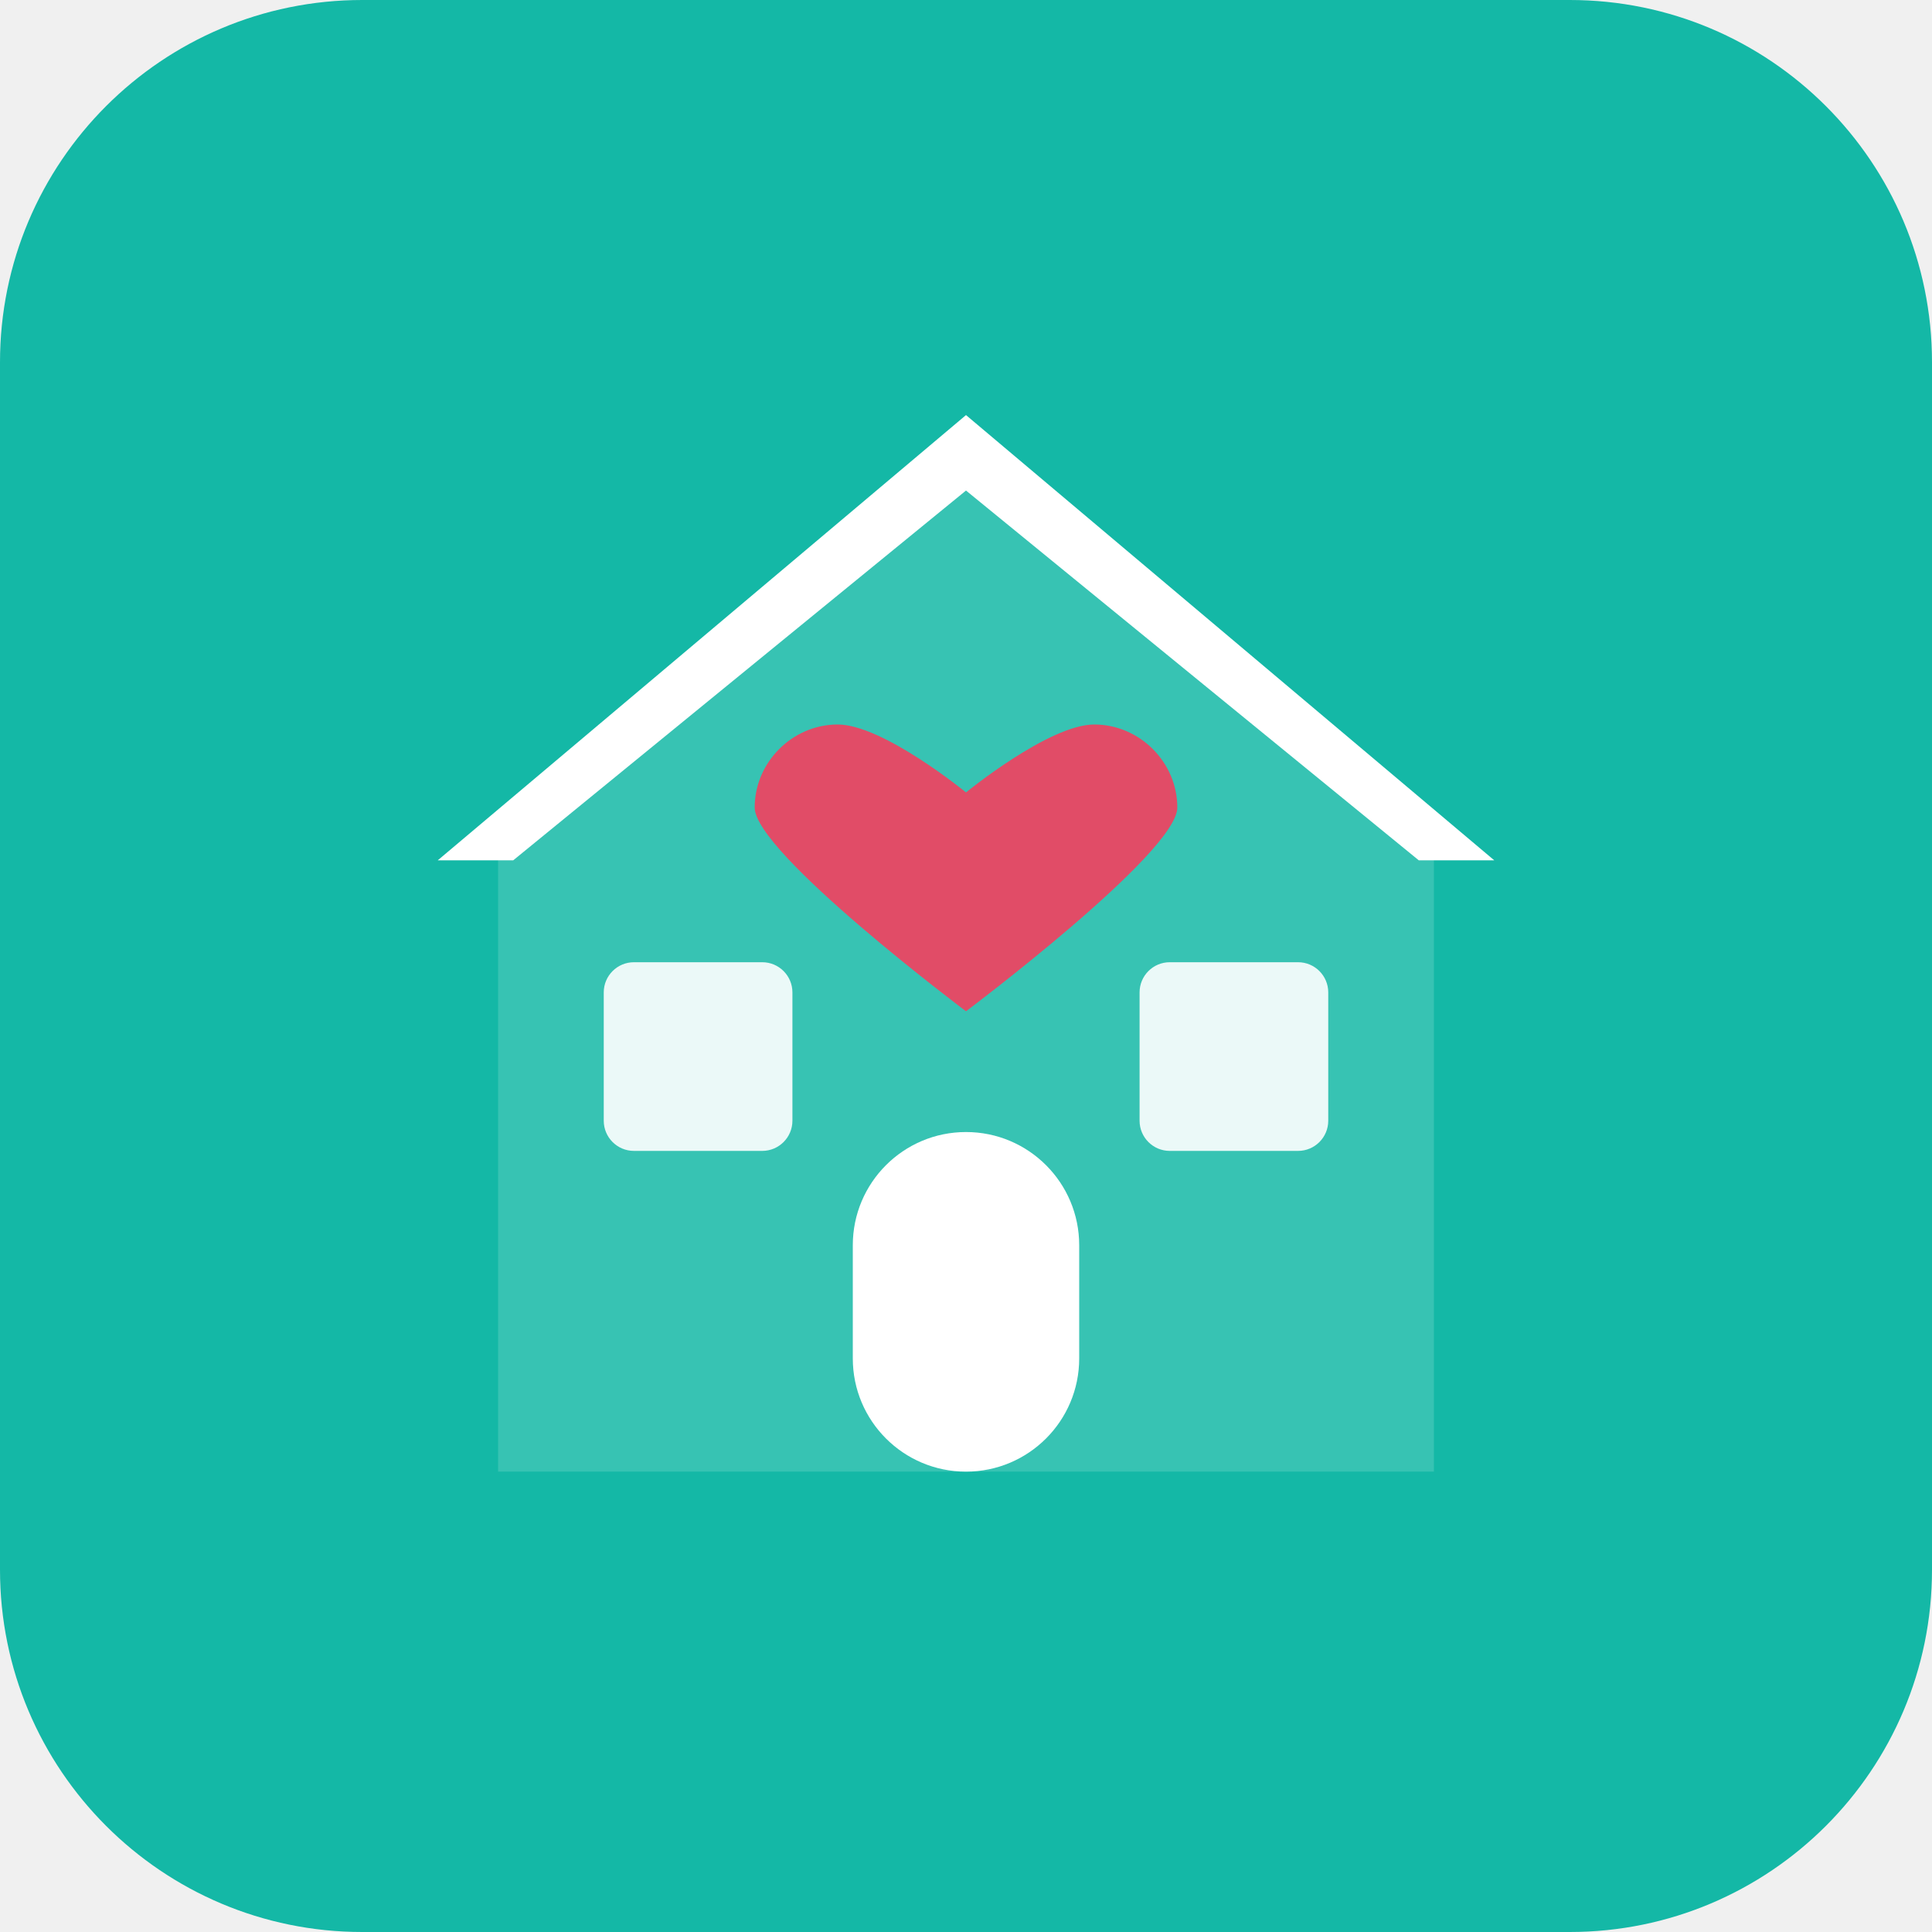
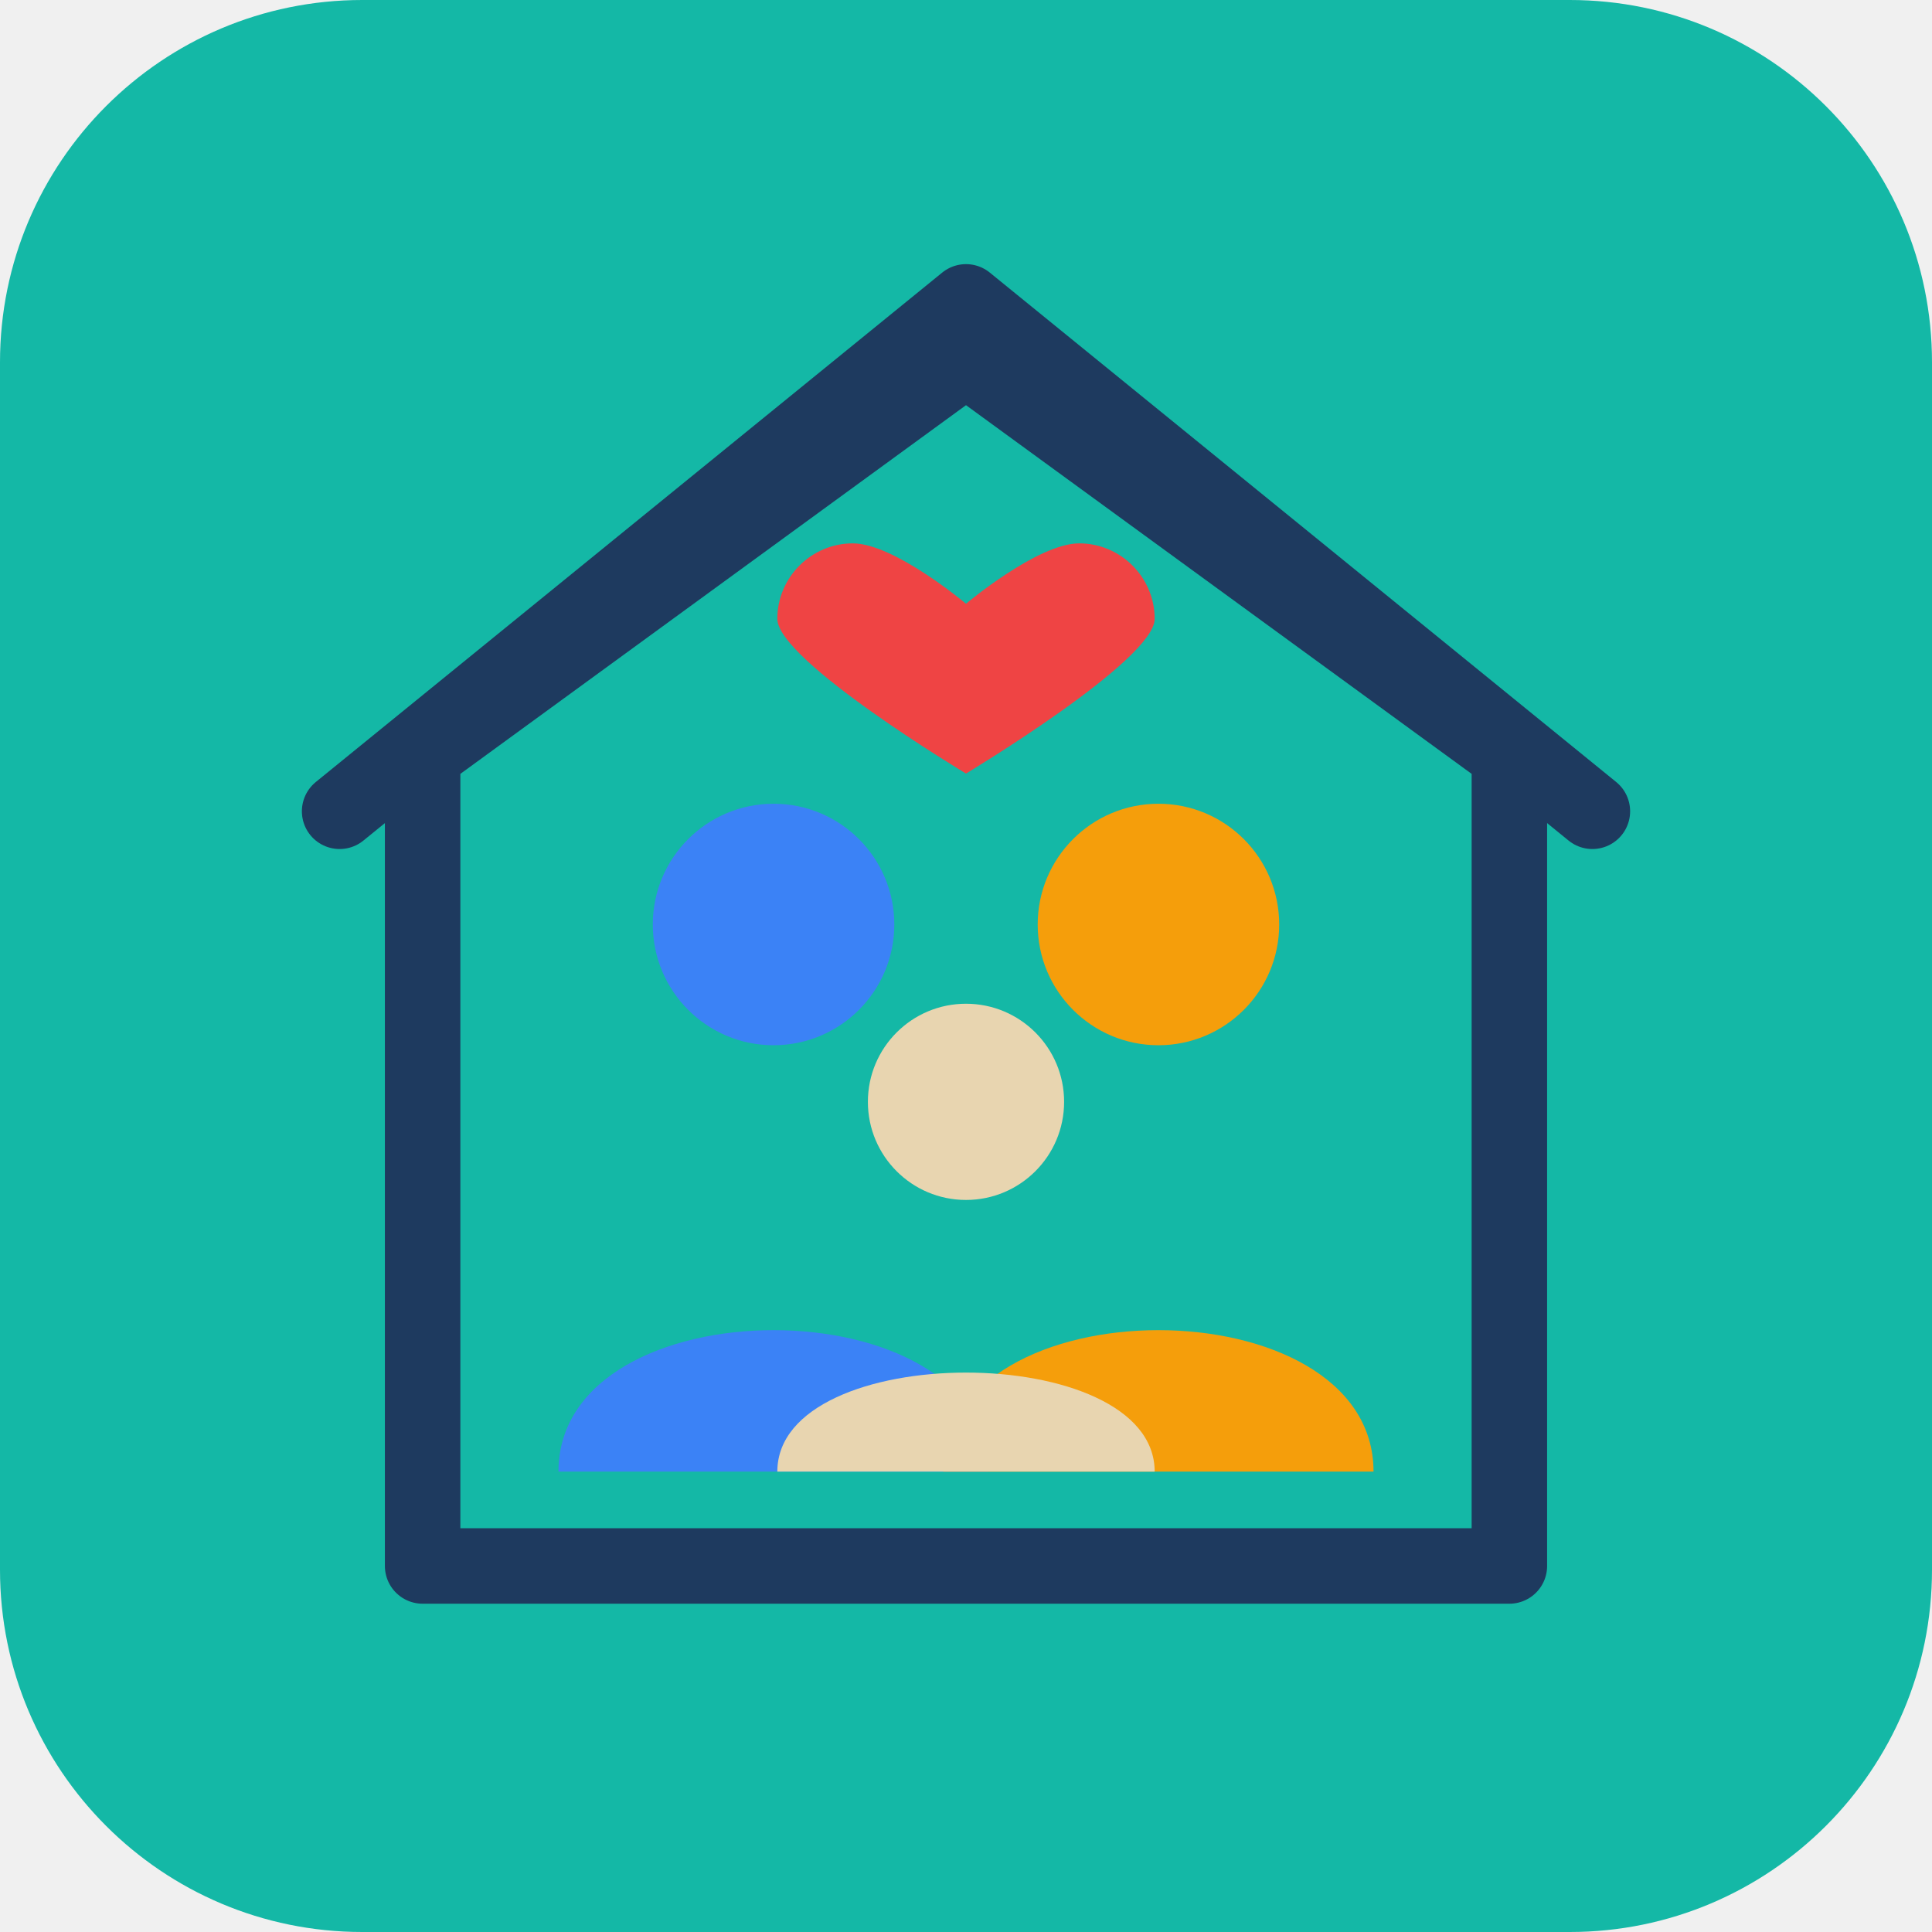
<svg xmlns="http://www.w3.org/2000/svg" viewBox="0 0 512 512">
  <rect width="512" height="512" rx="96" fill="#14b8a6" />
-   <path d="M256 120 L380 220 L380 390 L132 390 L132 220 Z" fill="white" opacity="0.15" />
-   <path d="M256 110 L396 228 L376 228 L256 130 L136 228 L116 228 Z" fill="white" />
-   <rect x="226" y="300" width="60" height="90" rx="30" fill="white" />
-   <rect x="160" y="255" width="50" height="50" rx="8" fill="white" opacity="0.9" />
-   <rect x="302" y="255" width="50" height="50" rx="8" fill="white" opacity="0.9" />
-   <path d="M256 210 C256 210 234 192 222 192 C210 192 200 202 200 214 C200 226 256 268 256 268 C256 268 312 226 312 214 C312 202 302 192 290 192 C278 192 256 210 256 210Z" fill="#f43f5e" opacity="0.9" />
+   <path d="M256 95 L400 200 L400 415 L112 415 L112 200 Z" fill="none" stroke="#1e3a5f" stroke-width="20" stroke-linejoin="round" />
+   <path d="M90 215 L256 80 L422 215" fill="none" stroke="#1e3a5f" stroke-width="20" stroke-linejoin="round" stroke-linecap="round" />
+   <ellipse cx="205" cy="245" rx="32" ry="32" fill="#3b82f6" />
+   <path d="M148 390 C148 340 262 340 262 390" fill="#3b82f6" />
+   <ellipse cx="307" cy="245" rx="32" ry="32" fill="#f59e0b" />
+   <path d="M250 390 C250 340 364 340 364 390" fill="#f59e0b" />
+   <ellipse cx="256" cy="292" rx="26" ry="26" fill="#e8d5b0" />
+   <path d="M206 390 C206 355 306 355 306 390" fill="#e8d5b0" />
+   <path d="M256 160 C256 160 237 144 226 144 C215 144 206 153 206 164 C206 175 256 205 256 205 C256 205 306 175 306 164 C306 153 297 144 286 144 C275 144 256 160 256 160Z" fill="#ef4444" />
</svg>
